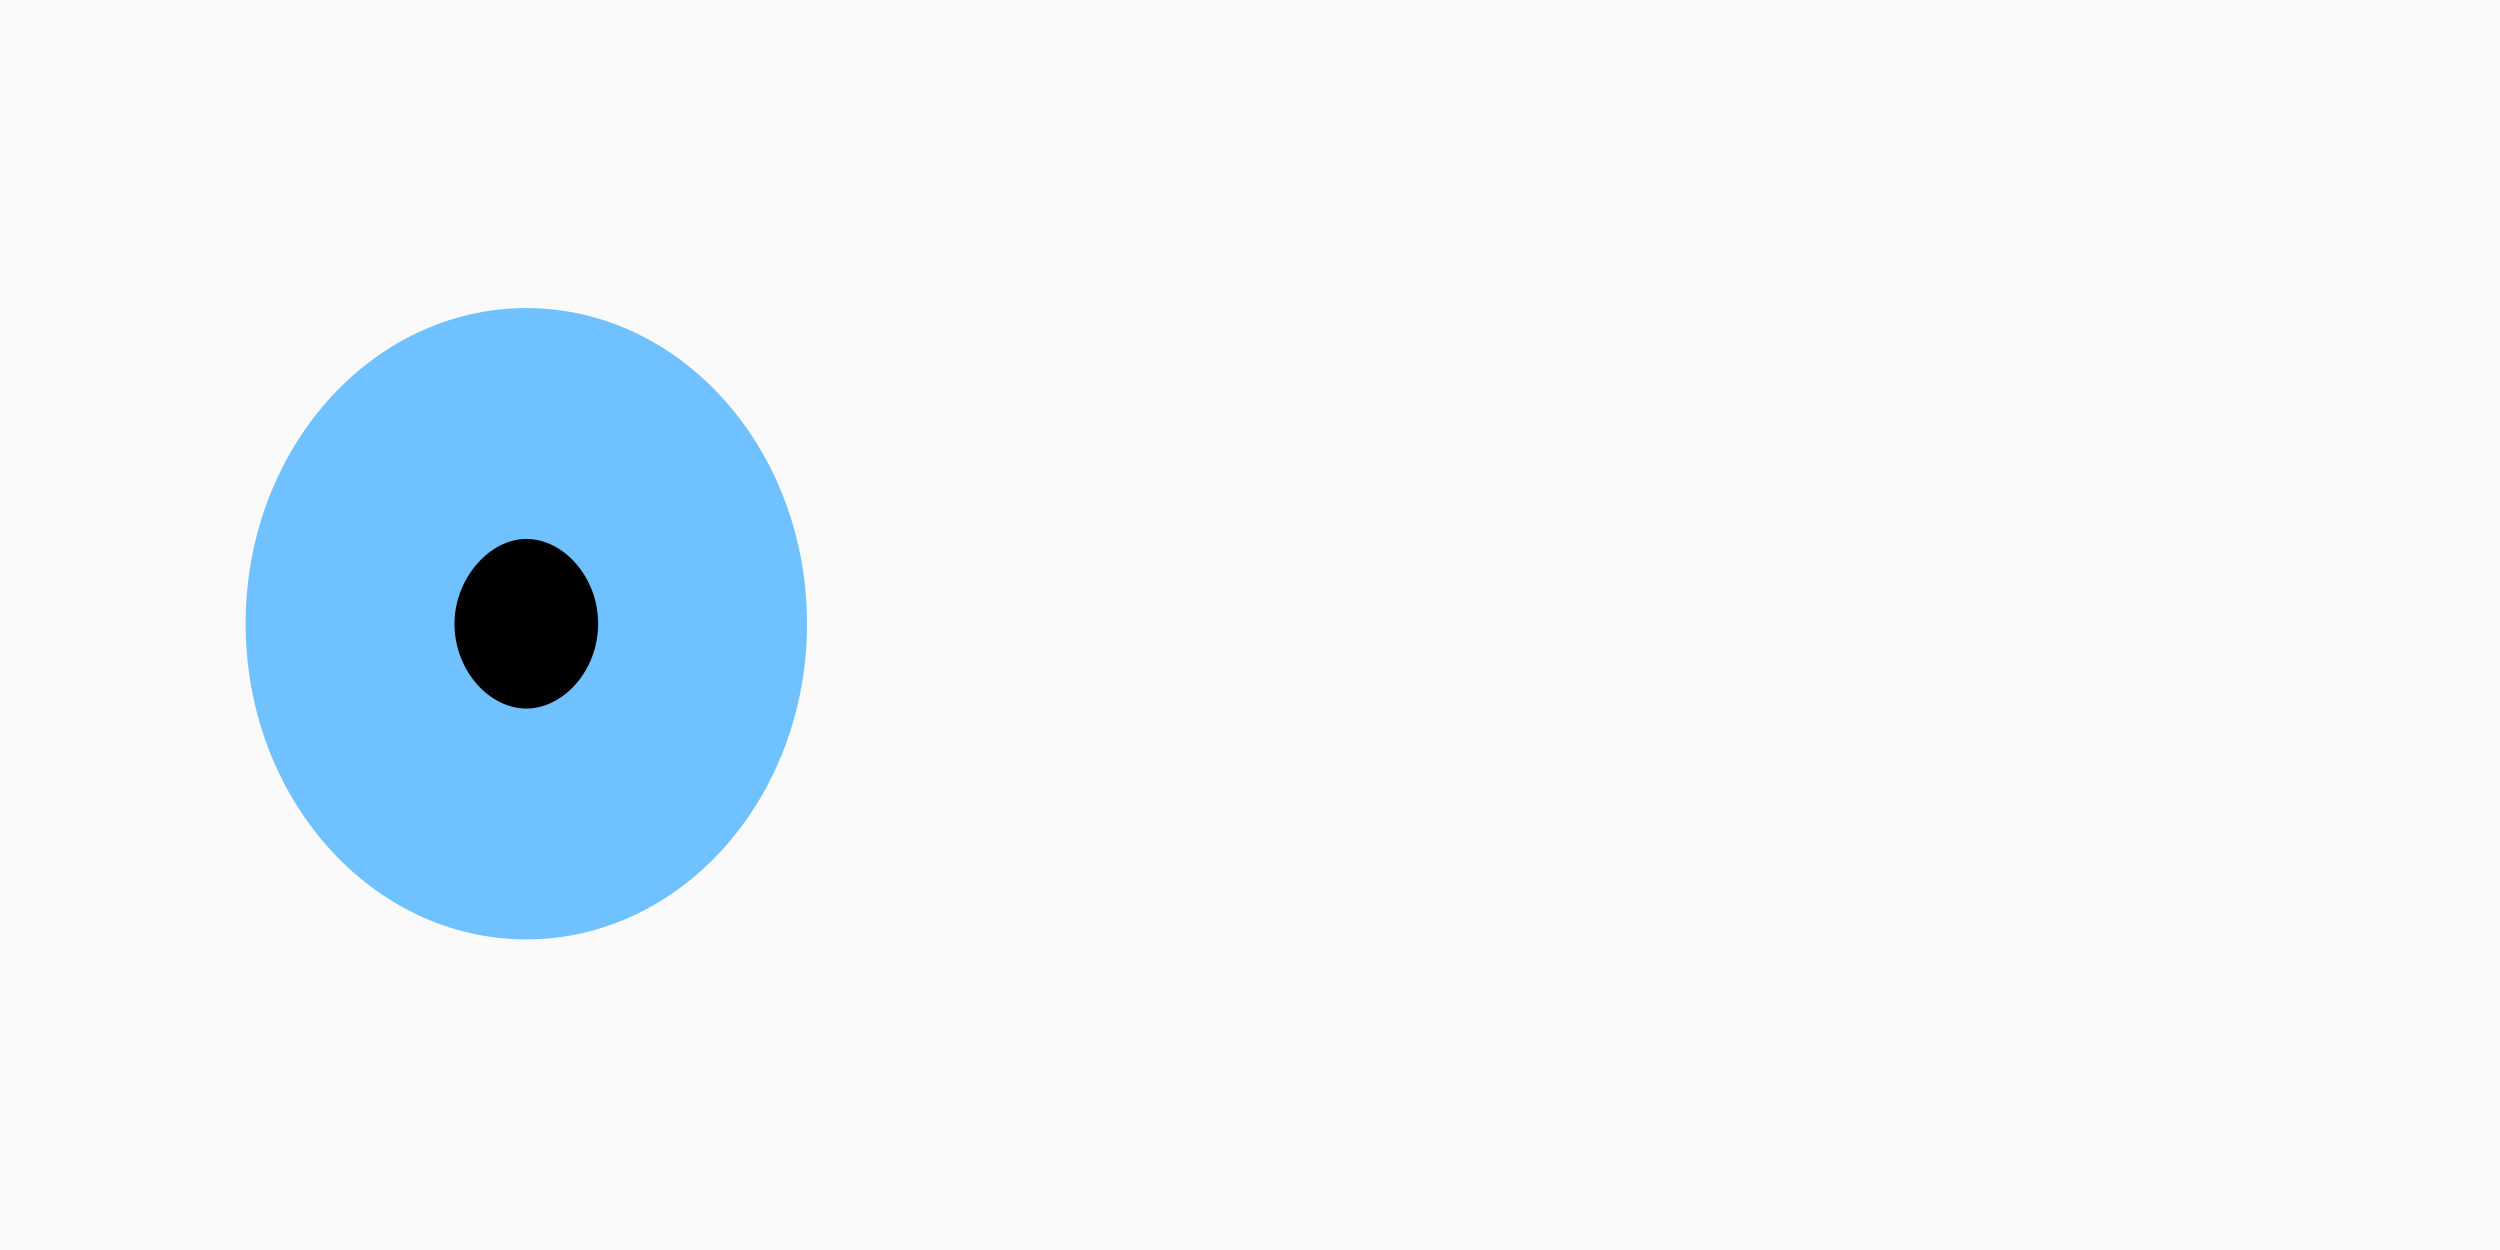
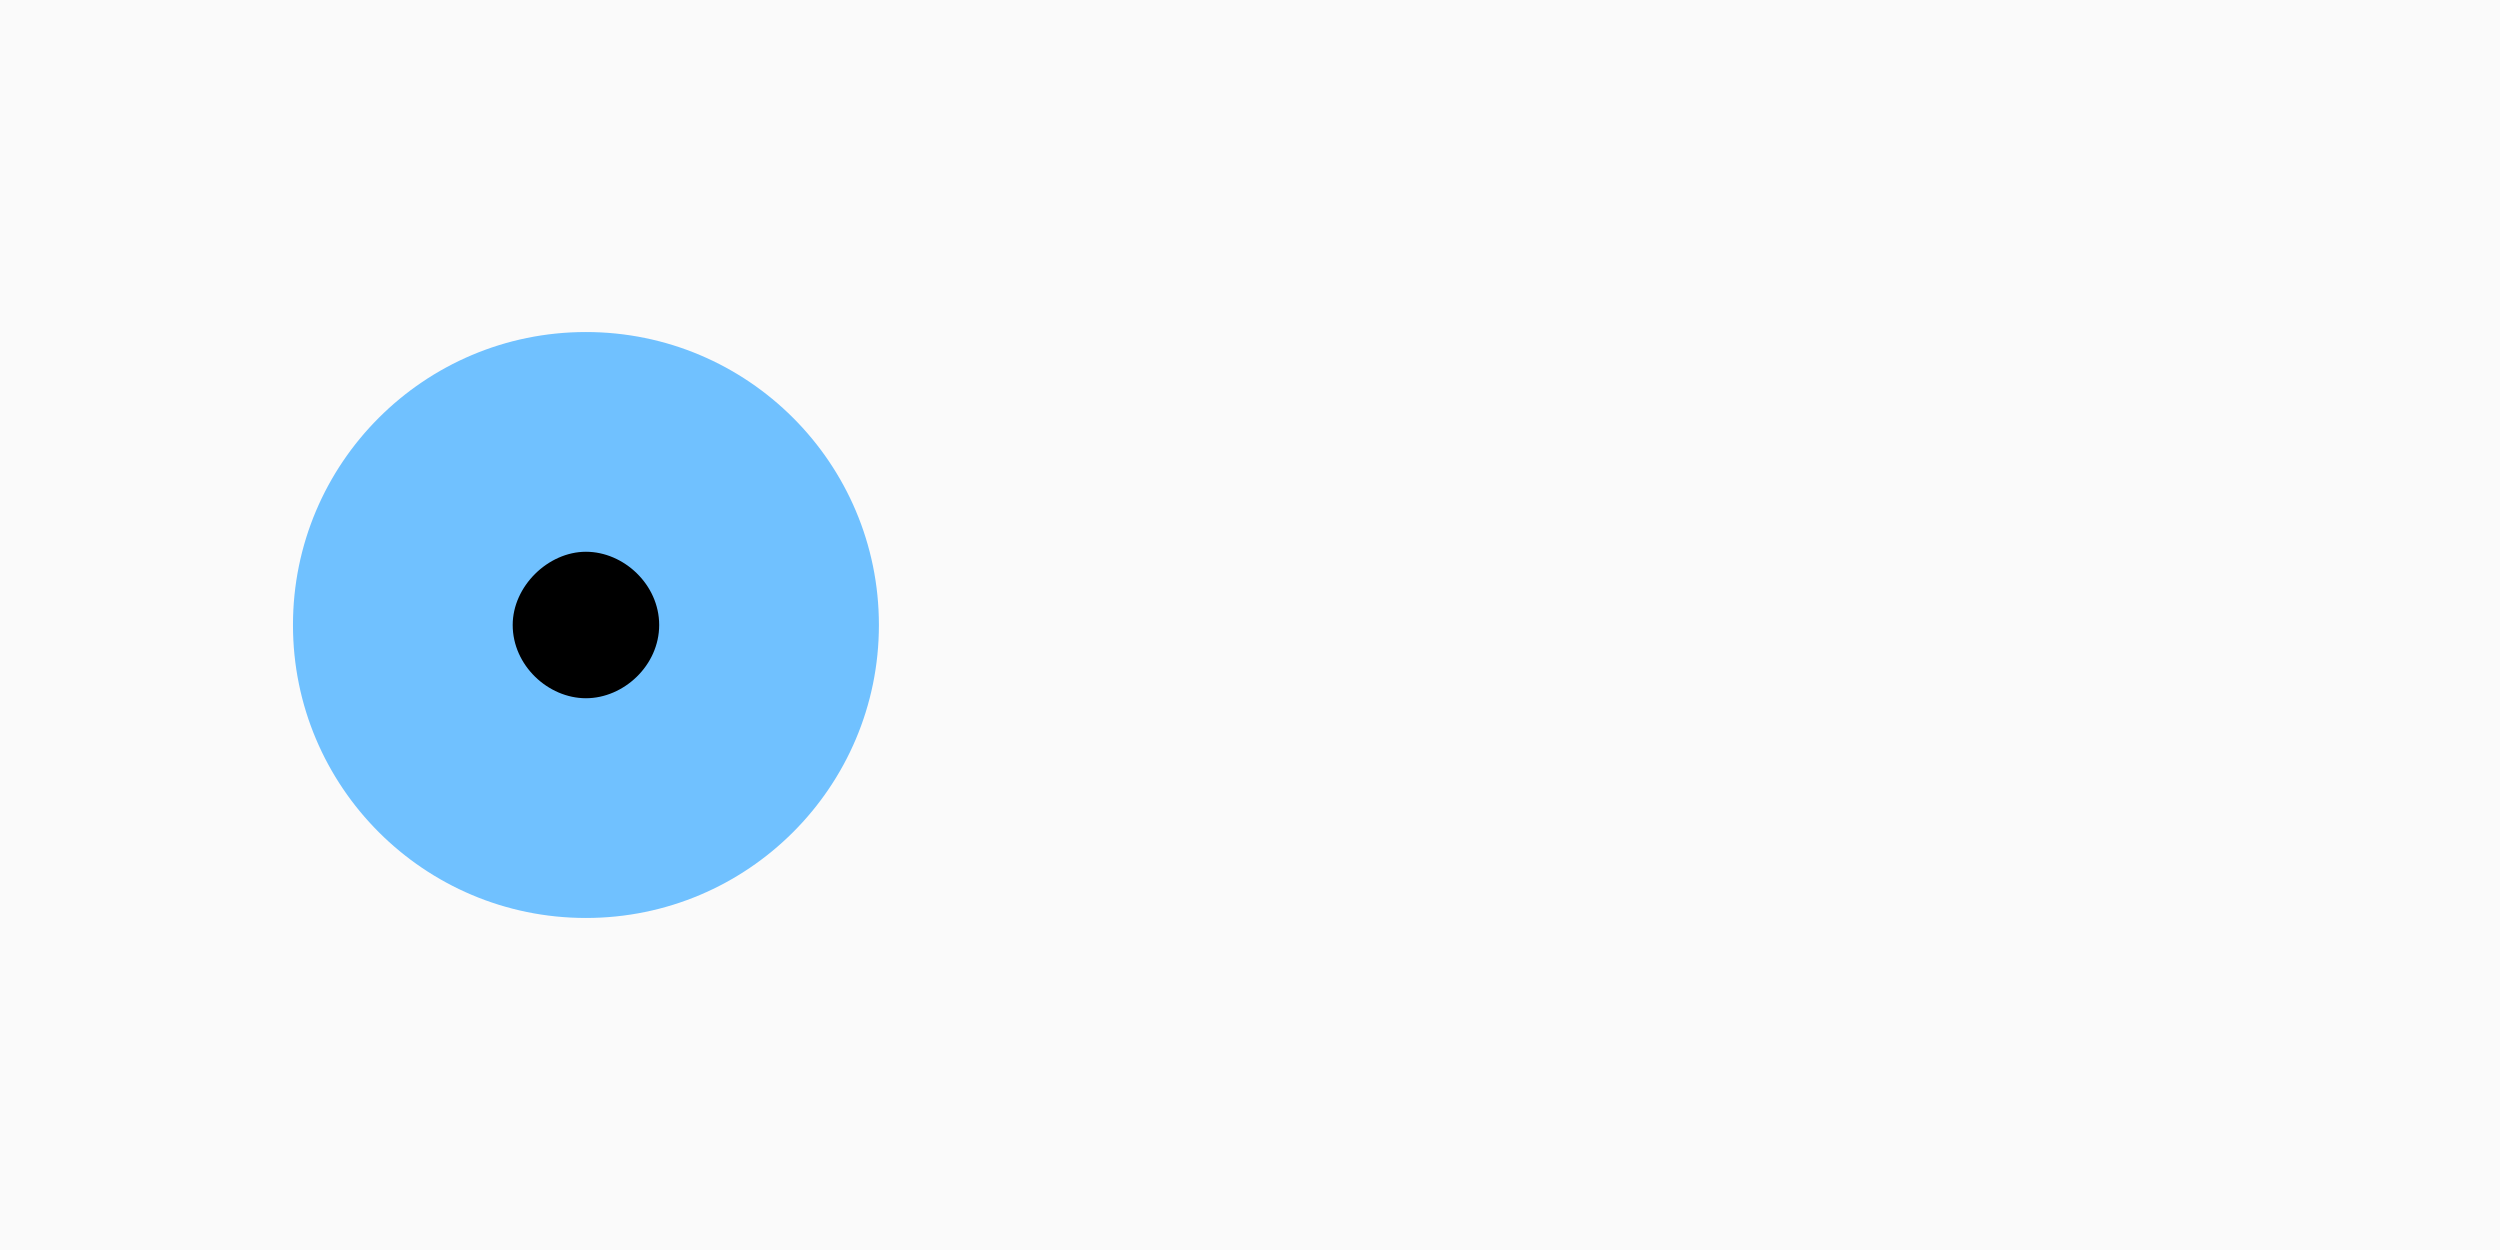
<svg xmlns="http://www.w3.org/2000/svg" version="1.1" id="svg2" width="1024" height="512" viewBox="0 0 1024 512">
  <defs id="defs6" />
  <rect y="-2.6412093e-14" x="0" height="512" width="1024" id="sclera" style="opacity:1;vector-effect:none;fill:#fafafa;fill-opacity:1;stroke:none;stroke-width:5.33px;stroke-linecap:butt;stroke-linejoin:miter;stroke-miterlimit:4;stroke-dasharray:none;stroke-dashoffset:0;stroke-opacity:1" />
-   <ellipse cy="255.483" cx="215.579" id="iris" style="opacity:1;fill:#70c1ff;fill-opacity:1;fill-rule:evenodd;stroke:none;stroke-width:4.967px;stroke-linecap:butt;stroke-linejoin:miter;stroke-opacity:1" rx="114.964" ry="129.293" />
-   <path style="fill:#000000;fill-opacity:1;fill-rule:evenodd;stroke:none;stroke-width:4.82px;stroke-linecap:butt;stroke-linejoin:miter;stroke-opacity:1" d="m 245,255.483 c 0,19.184 -14.247,34.736 -29.421,34.736 -15.174,0 -29.421,-15.552 -29.421,-34.736 0,-18.399 14.247,-34.736 29.421,-34.736 15.174,0 29.421,15.552 29.421,34.736 z" id="pupil" />
+   <circle cy="256" cx="240" id="iris" style="opacity:1;fill:#70c1ff;fill-opacity:1;fill-rule:evenodd;stroke:none;stroke-width:4.889px;stroke-linecap:butt;stroke-linejoin:miter;stroke-opacity:1" r="120" />
+   <path style="fill:#000000;fill-opacity:1;fill-rule:evenodd;stroke:none;stroke-width:4.523px;stroke-linecap:butt;stroke-linejoin:miter;stroke-opacity:1" d="m 270,256 c 0,16.569 -14.528,30 -30,30 C 224.528,286 210,272.569 210,256 210,240.11 224.528,226 240,226 255.472,226 270,239.431 270,256 Z" id="pupil" />
</svg>
